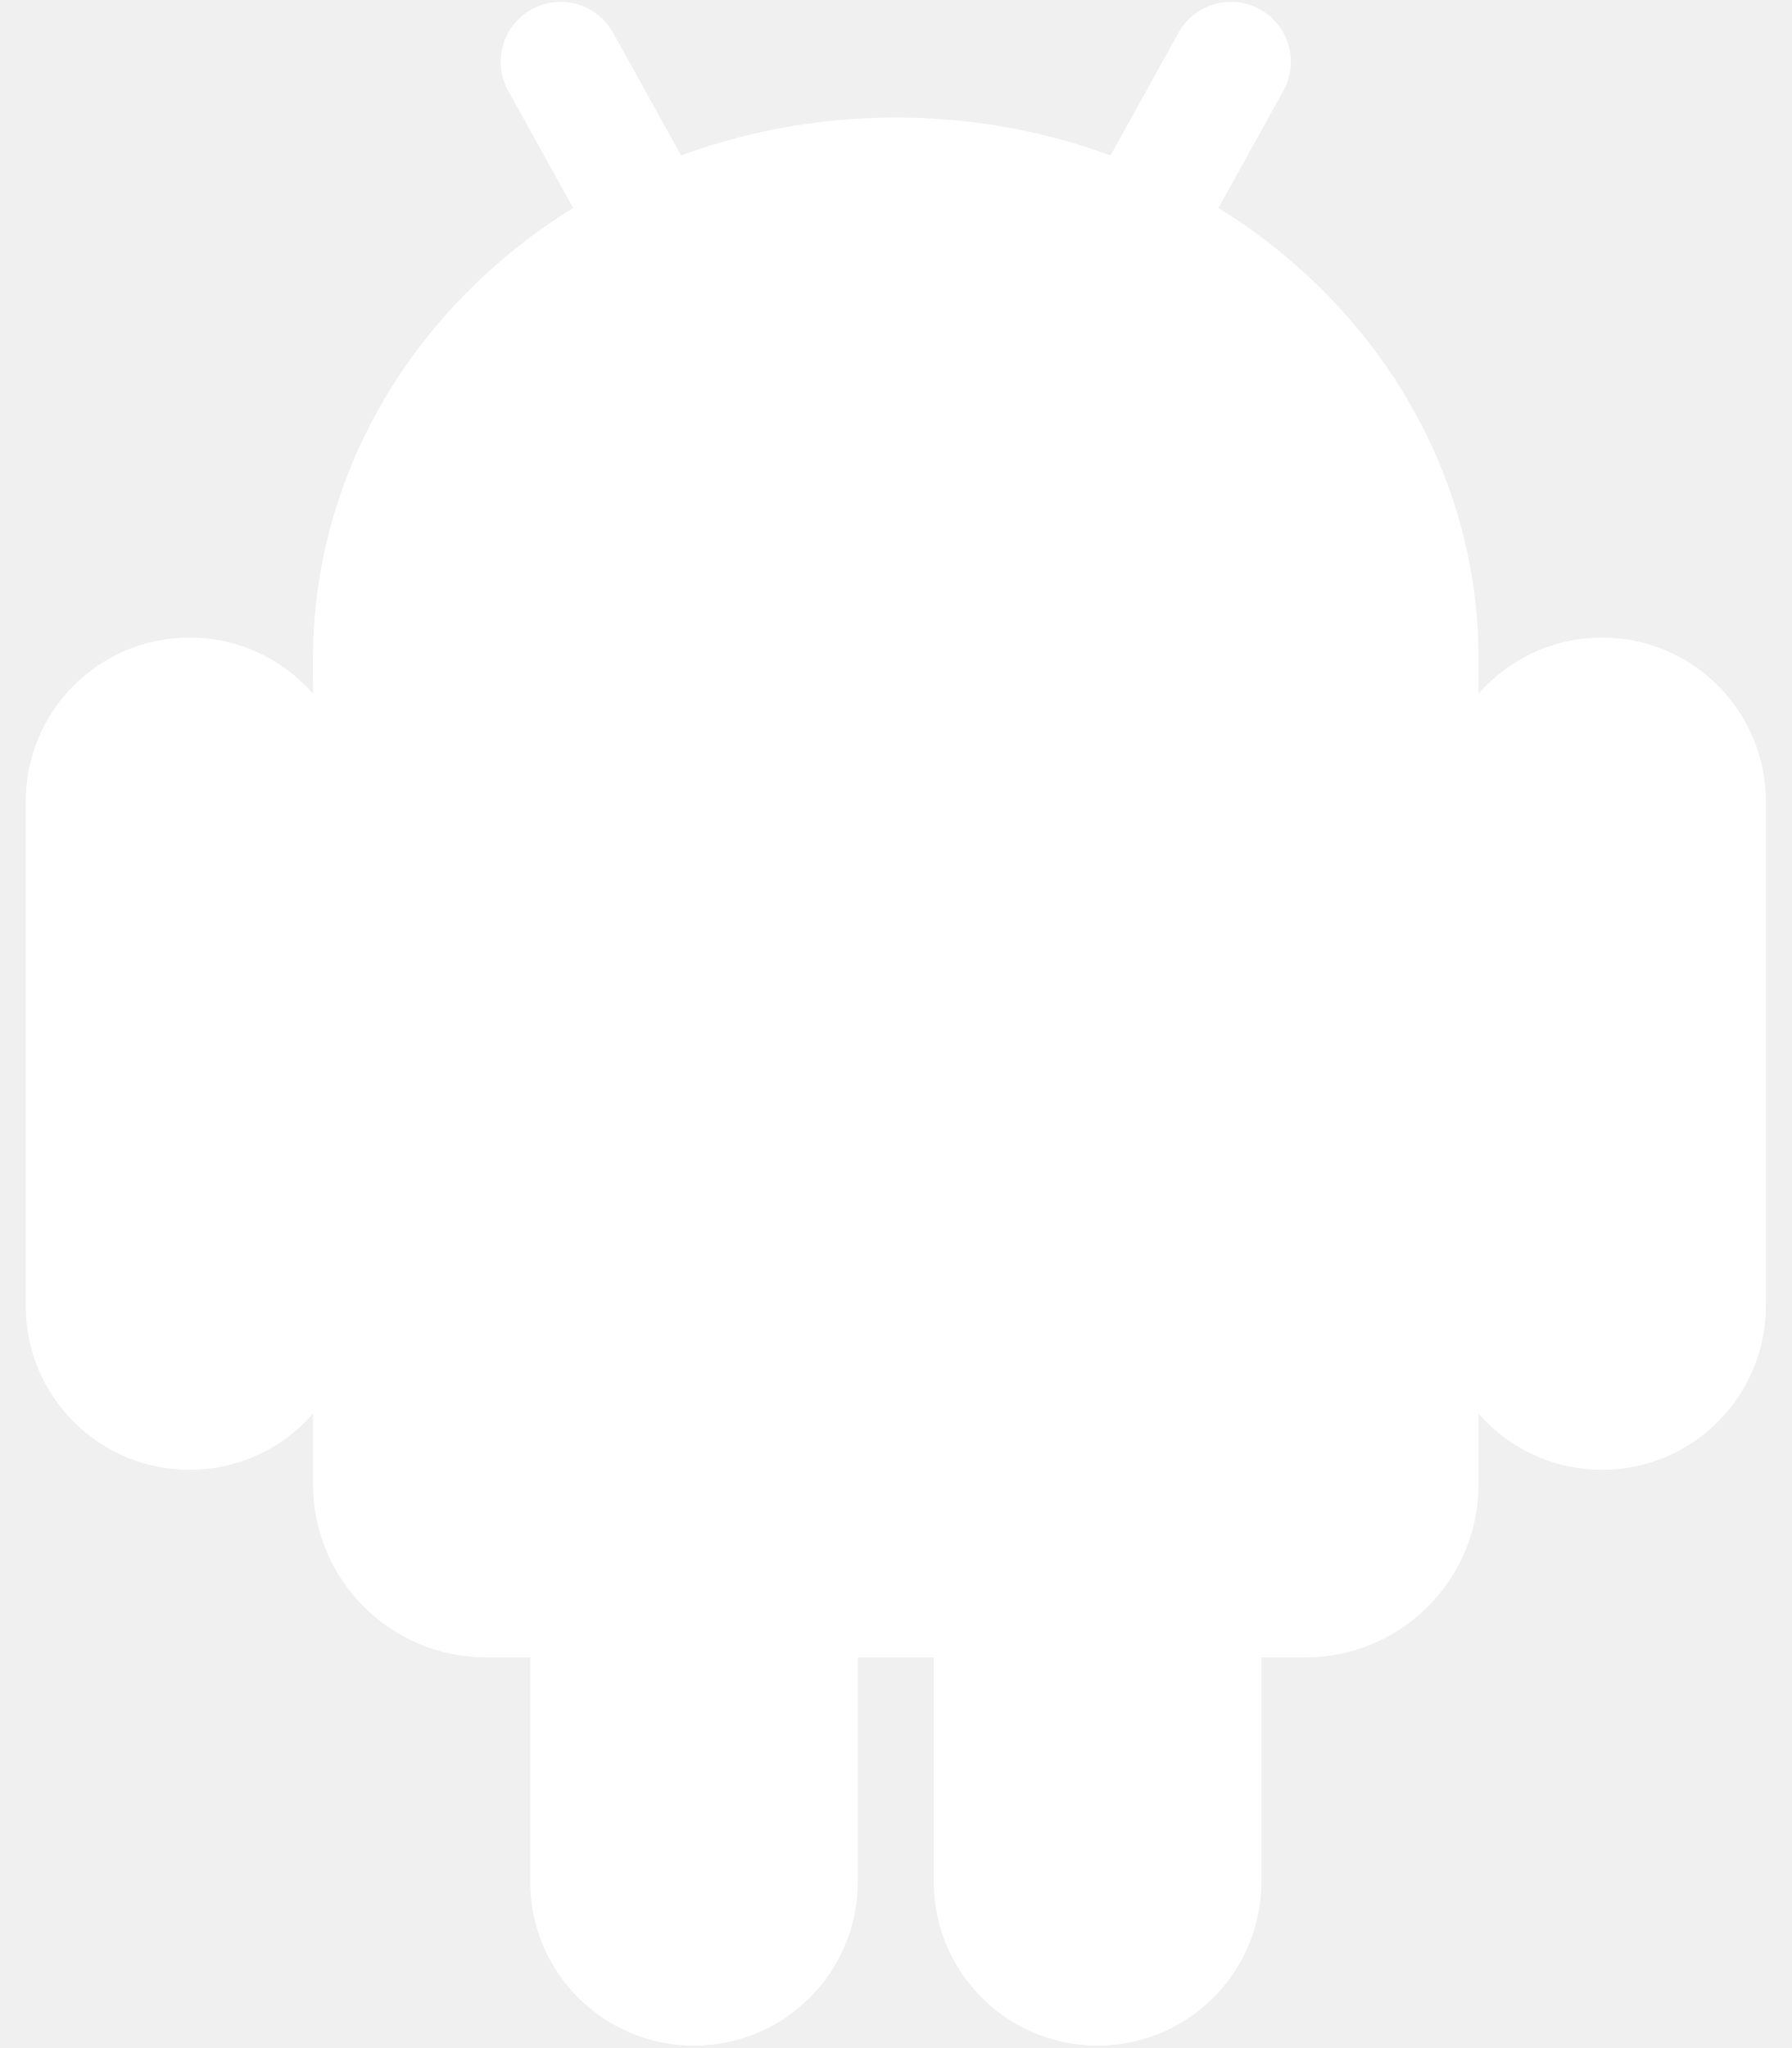
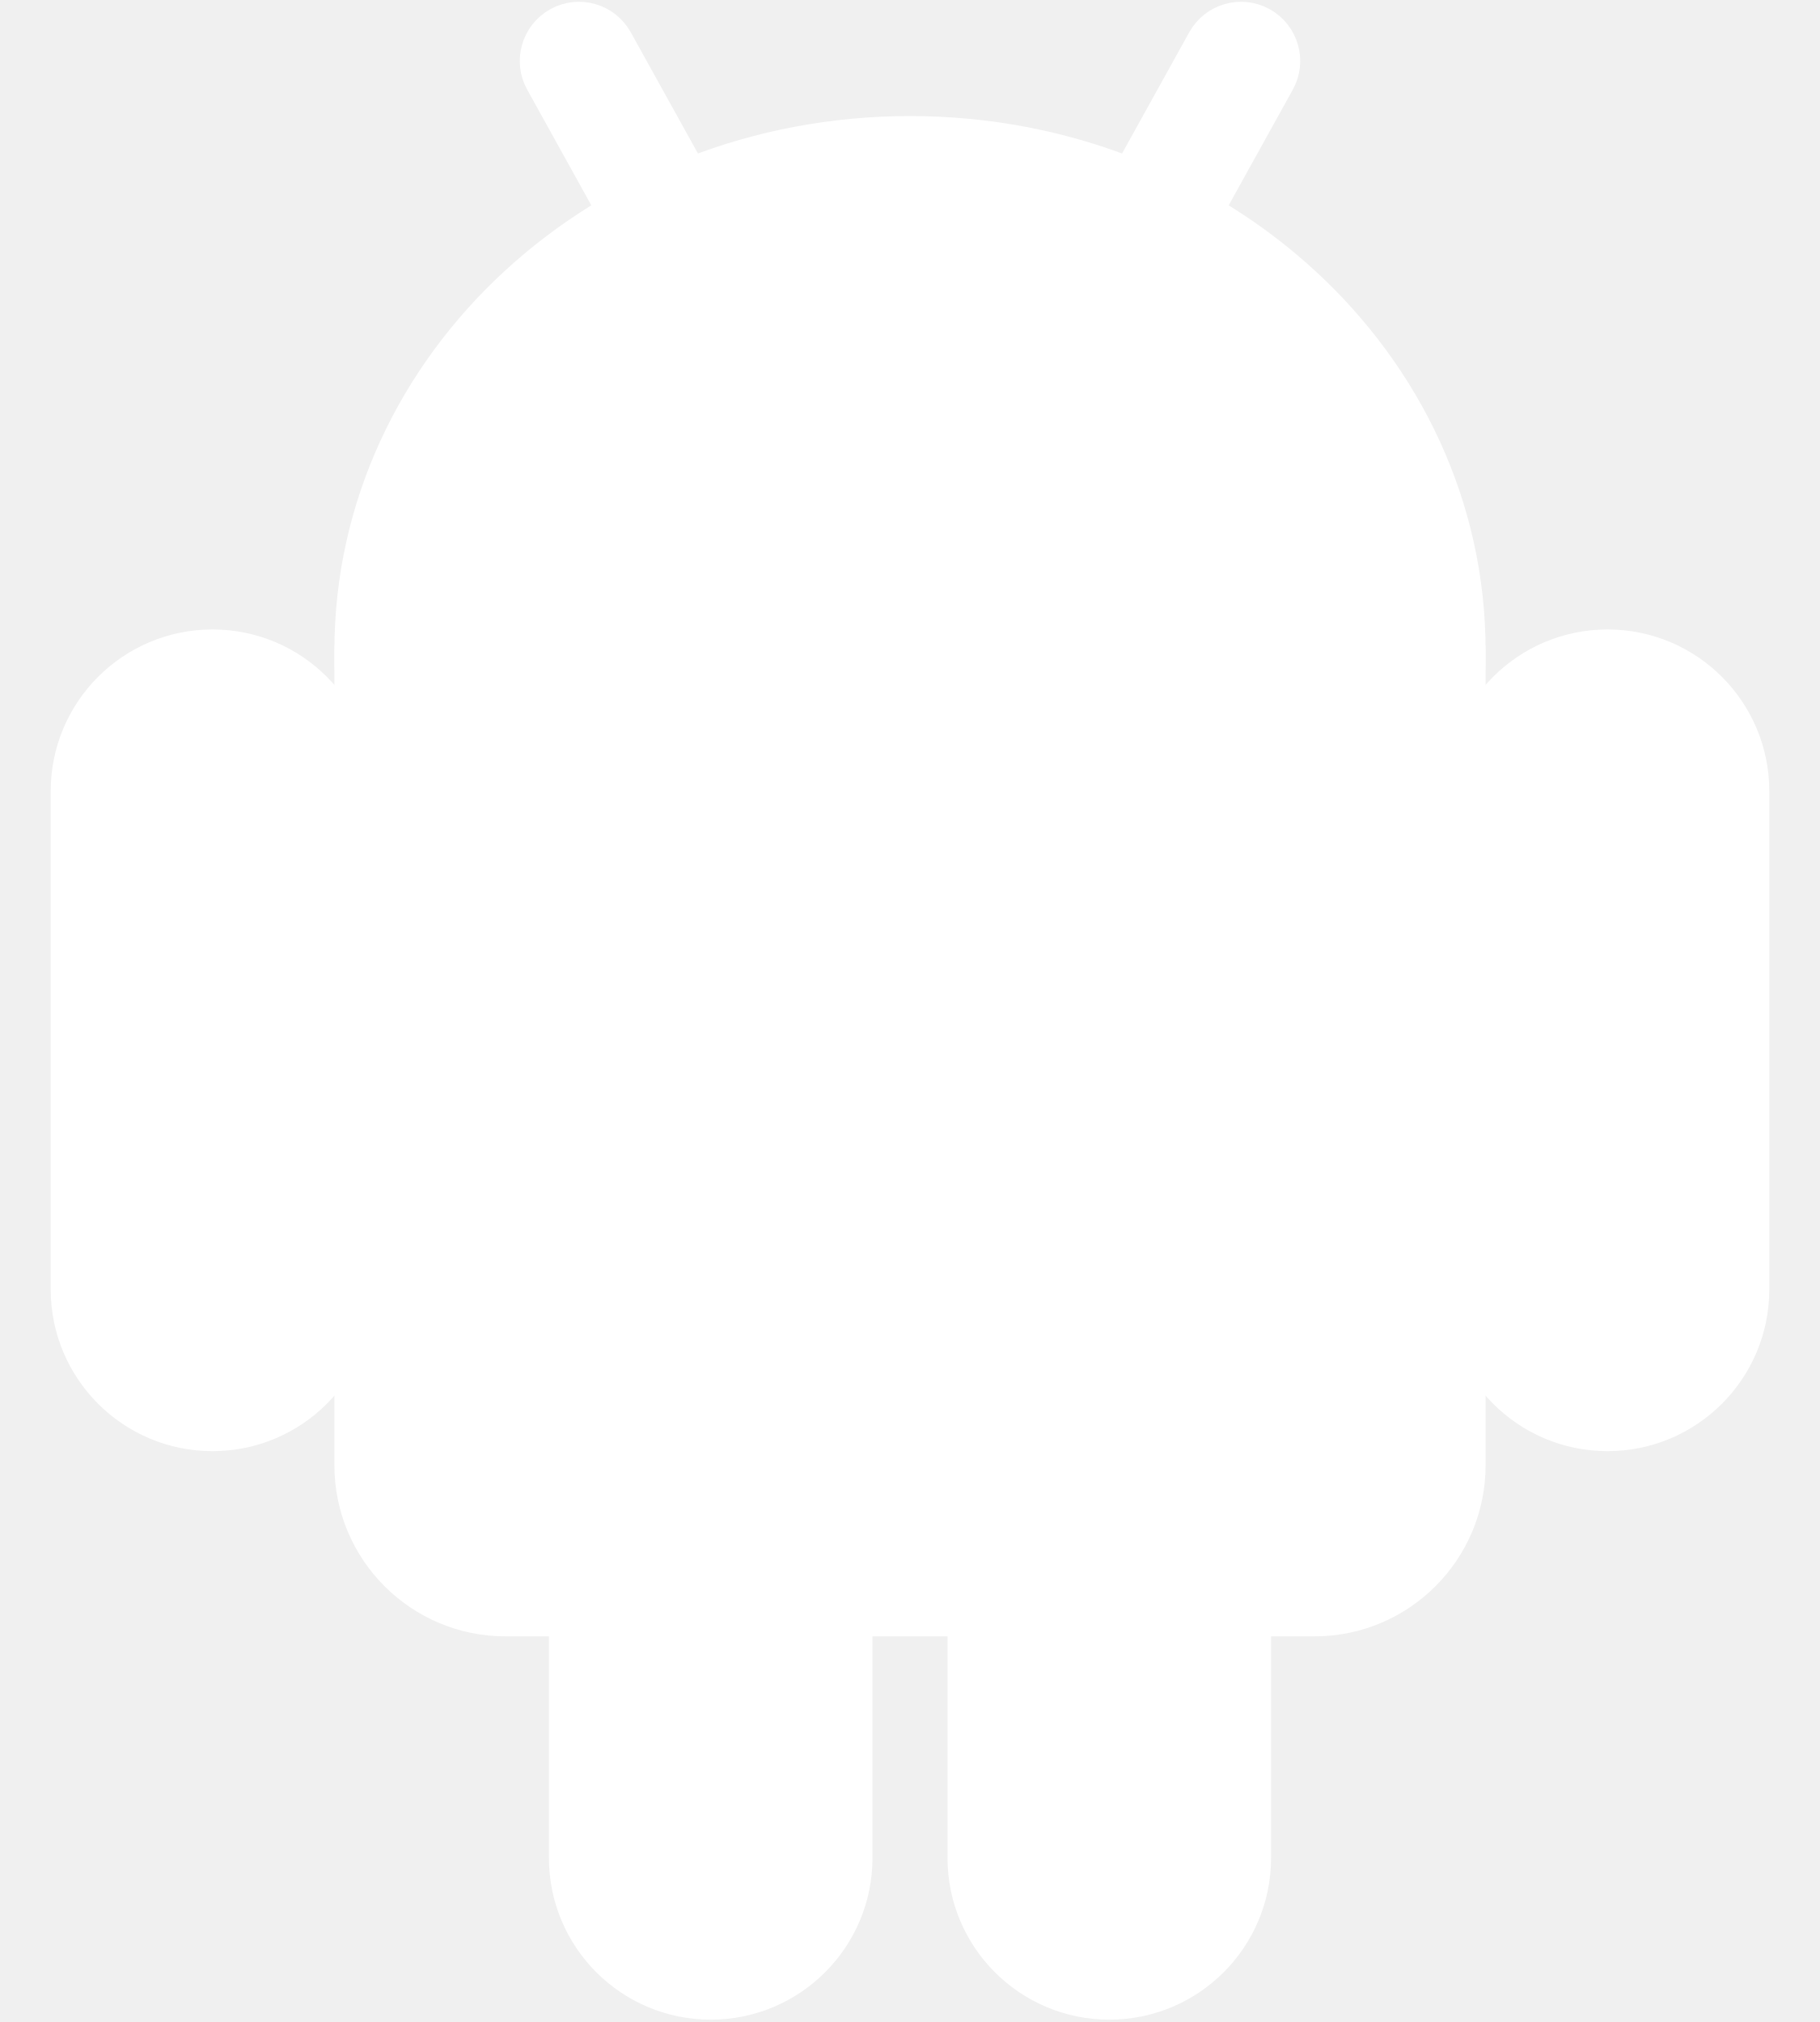
- <svg xmlns="http://www.w3.org/2000/svg" xmlns:xlink="http://www.w3.org/1999/xlink" viewBox="-147 -70 294 345" height="16" width="14">
+ <svg xmlns="http://www.w3.org/2000/svg" xmlns:xlink="http://www.w3.org/1999/xlink" viewBox="-147 -70 294 345" height="20" width="18">
  <g fill="#fff">
    <use stroke-width="14.4" xlink:href="#b" stroke="#FFF" />
    <use xlink:href="#a" transform="scale(-1,1)" />
    <g id="a" stroke="#FFF" stroke-width="7.2">
      <rect rx="6.5" transform="rotate(29)" height="86" width="13" y="-86" x="14" />
      <rect id="c" rx="24" height="133" width="48" y="41" x="-143" />
      <use y="97" x="85" xlink:href="#c" />
    </g>
    <g id="b">
      <ellipse cy="41" rx="91" ry="84" />
      <rect rx="22" height="182" width="182" y="20" x="-91" />
    </g>
  </g>
  <g stroke="#FFF" stroke-width="7.2" fill="#FFF">
    <path d="m-95 44.5h190" />
    <circle cx="-42" r="4" />
    <circle cx="42" r="4" />
  </g>
</svg>
